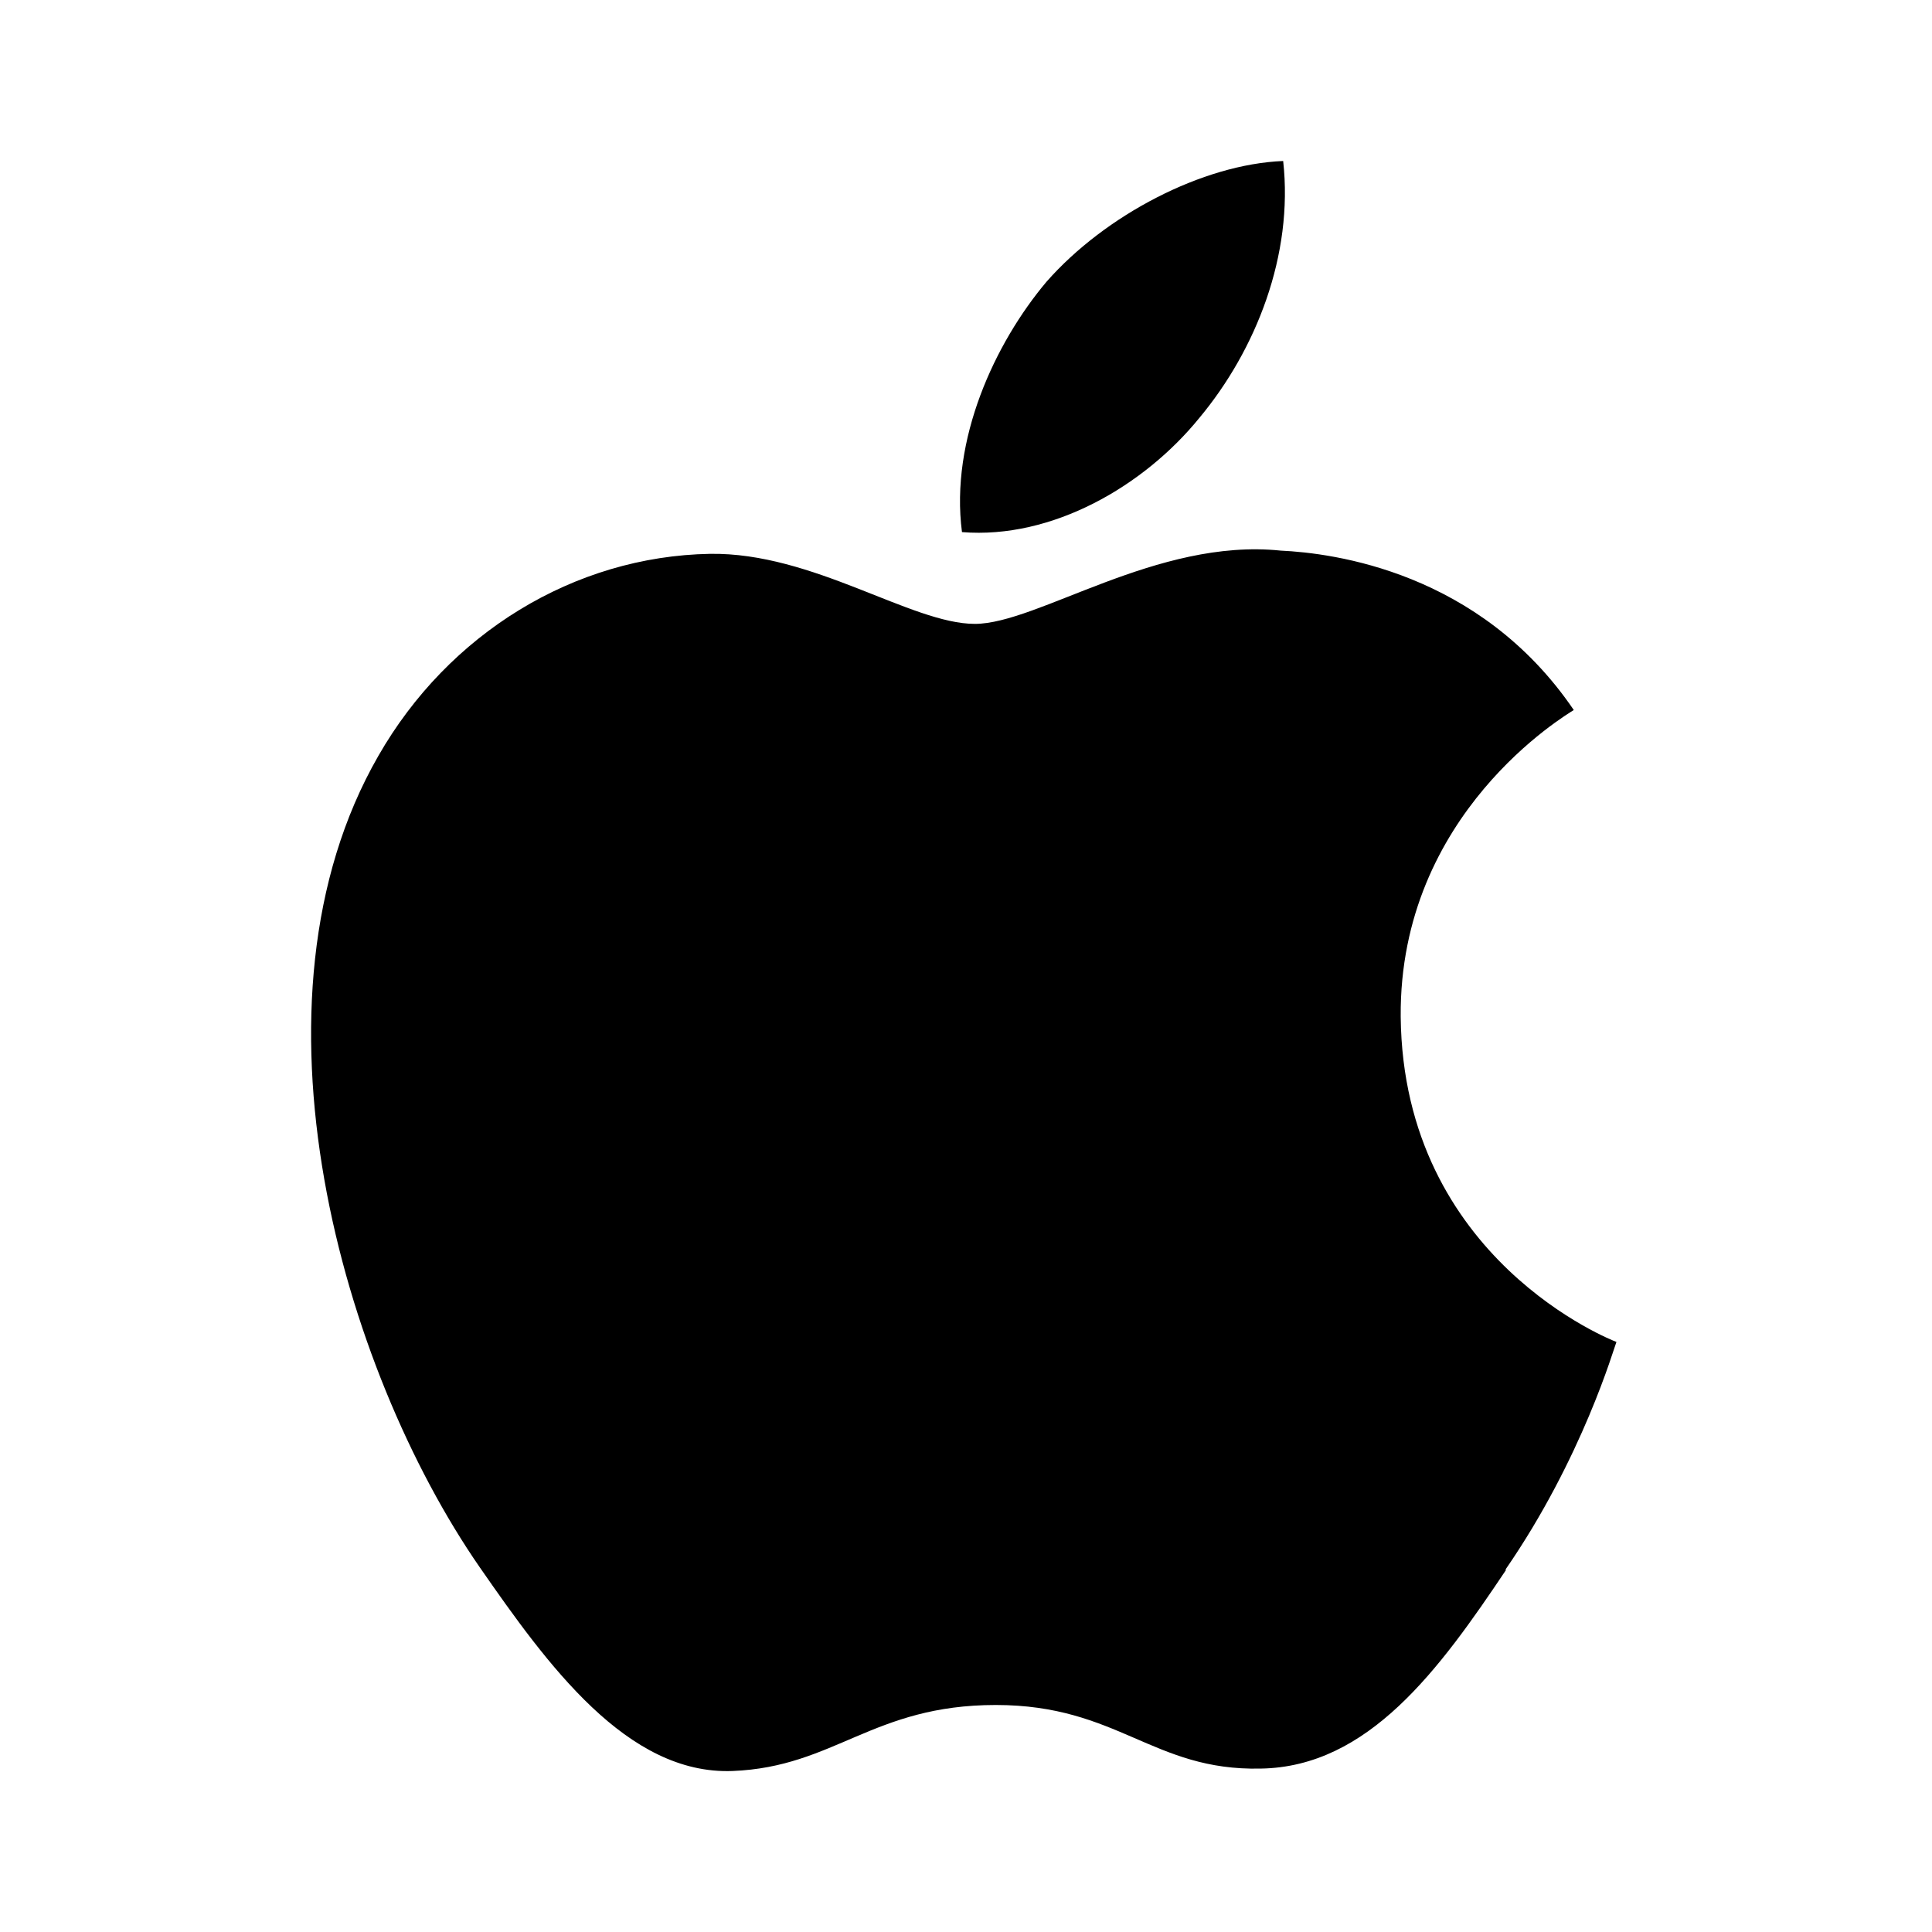
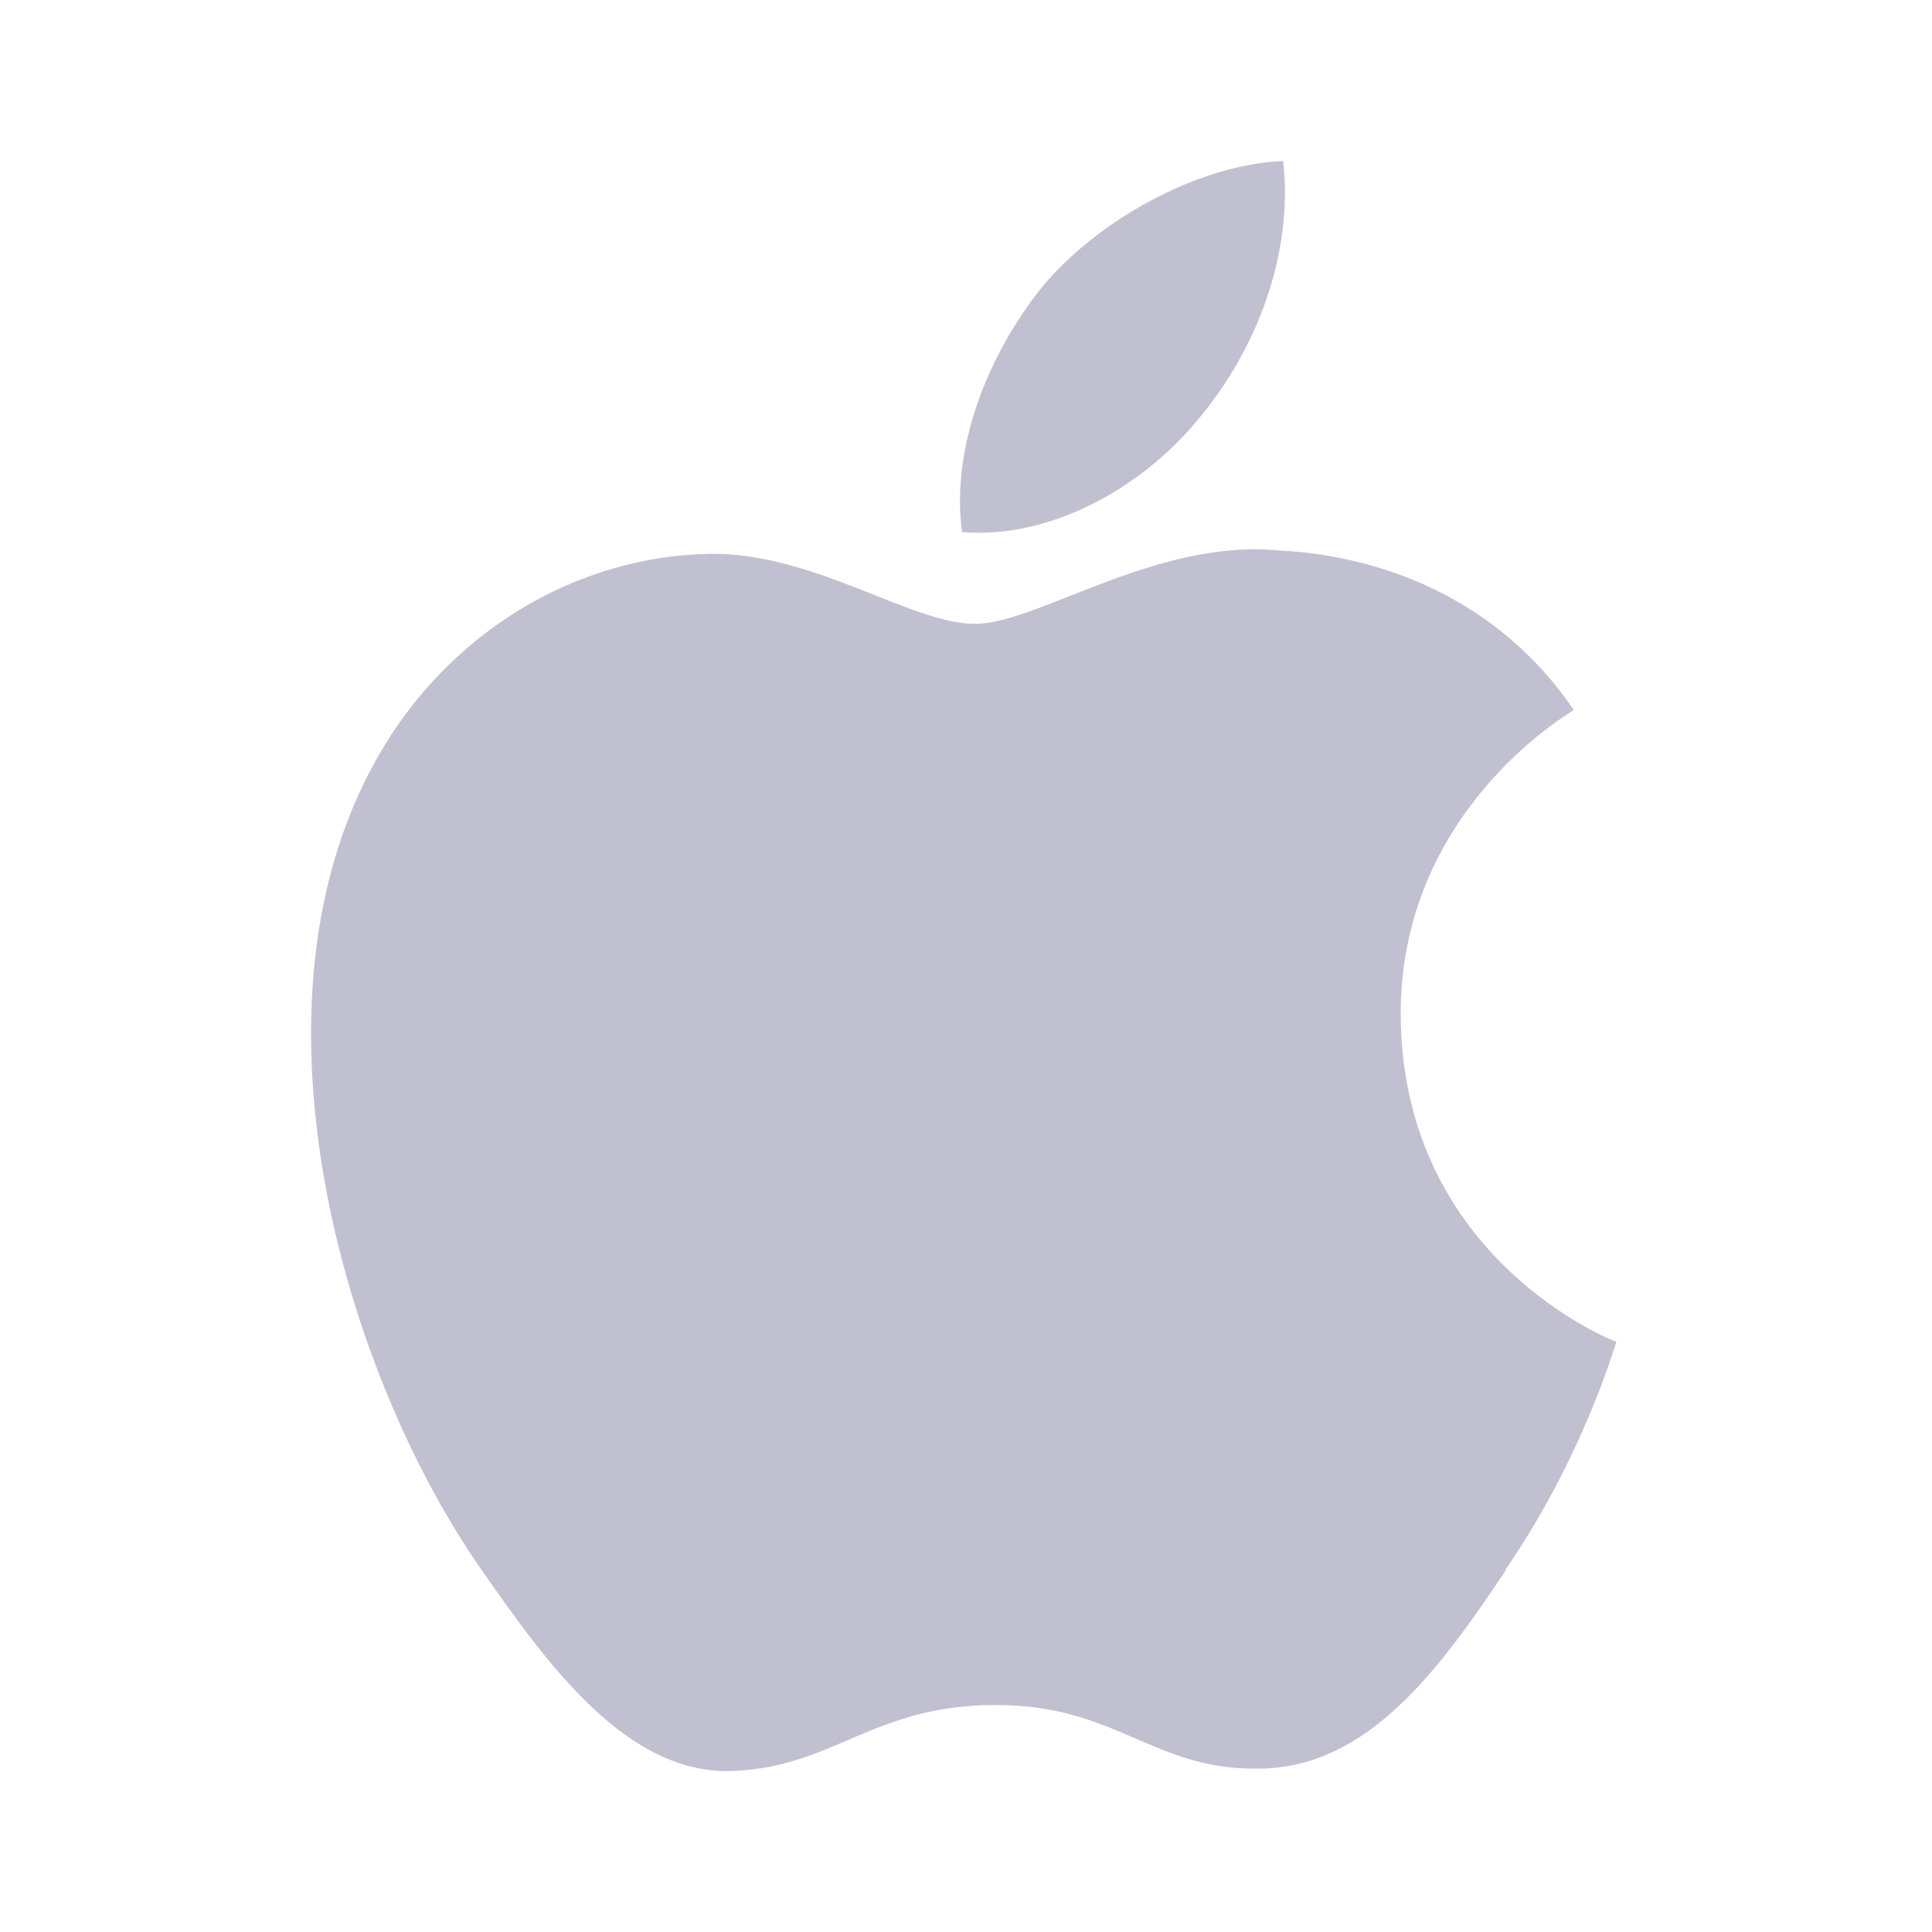
- <svg xmlns="http://www.w3.org/2000/svg" viewBox="0 0 24 24" fill="currentColor">
+ <svg xmlns="http://www.w3.org/2000/svg" viewBox="0 0 24 24" fill="#C0C0D0">
  <path d="M18.71 19.5c-.83 1.24-1.71 2.45-3.05 2.47-1.34.03-1.77-.79-3.29-.79-1.53 0-2 .77-3.27.82-1.31.05-2.3-1.32-3.14-2.53C4.25 17 2.94 12.45 4.7 9.39c.87-1.52 2.43-2.48 4.12-2.51 1.28-.02 2.5.87 3.29.87.78 0 2.26-1.07 3.8-.91.65.03 2.47.26 3.64 1.98-.09.06-2.17 1.28-2.15 3.81.03 3.02 2.65 4.03 2.68 4.04-.03.07-.42 1.44-1.38 2.83M13 3.5c.73-.83 1.94-1.46 2.94-1.5.13 1.17-.34 2.35-1.04 3.19-.69.85-1.83 1.51-2.95 1.42-.15-1.15.41-2.35 1.05-3.11z" />
</svg>
